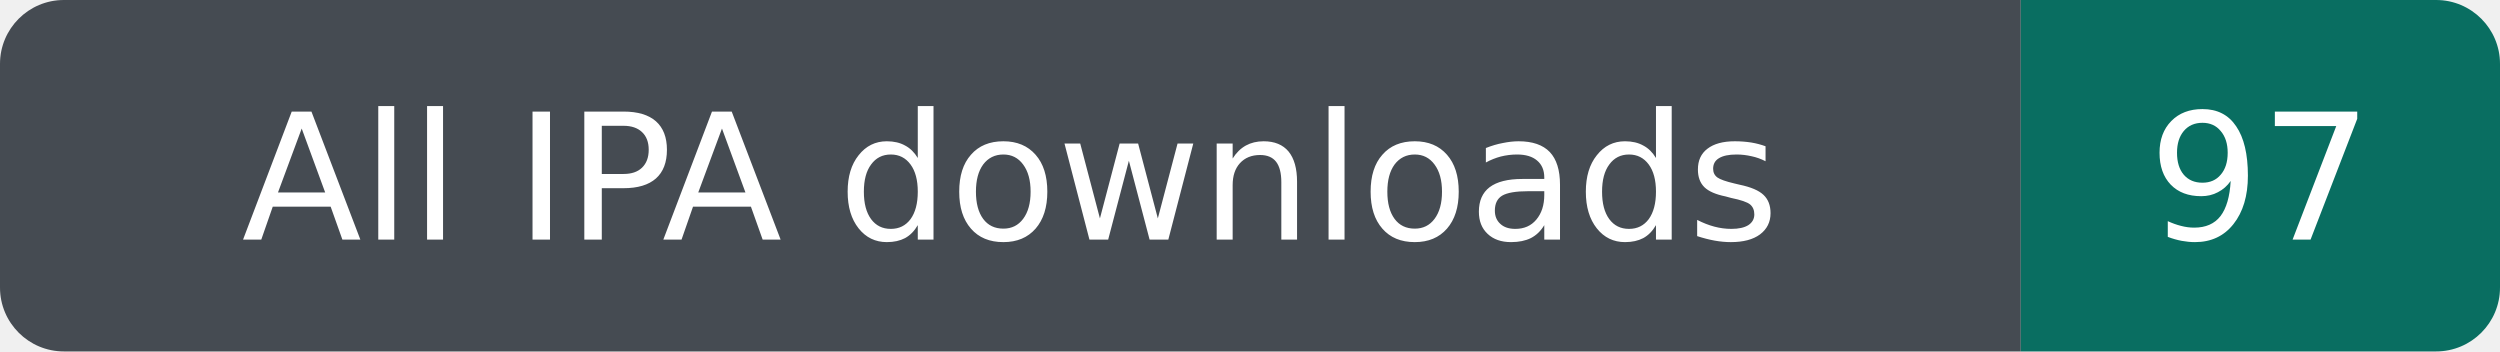
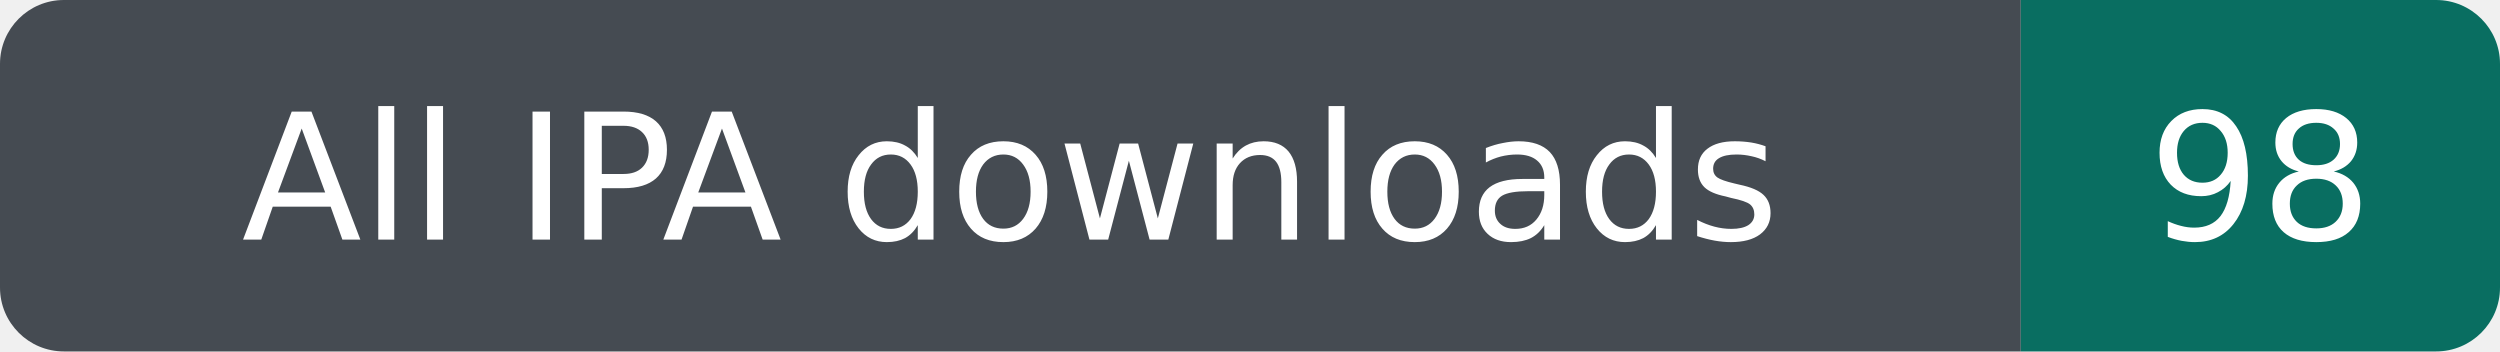
- <svg xmlns="http://www.w3.org/2000/svg" width="156.5" height="22" role="img" aria-label="All IPA downloads: 97. Collected 2026-11-01T13:35:37+00:00. Download requests, not installations.">
+ <svg xmlns="http://www.w3.org/2000/svg" width="156.5" height="22" role="img" aria-label="All IPA downloads: 98. Collected 2026-11-03T23:29:09+00:00. Download requests, not installations.">
  <clipPath id="round">
    <rect width="156.5" height="22" rx="4" />
  </clipPath>
  <g clip-path="url(#round)">
    <path fill="#454b52" d="M0 0h126.5v22H0z" />
    <path fill="#096e61" d="M126.5 0h30v22H126.5z" />
  </g>
  <g fill="#fff" text-anchor="middle" font-family="Verdana,DejaVu Sans,sans-serif" font-size="11">
    <text x="63.25" y="15">All IPA downloads</text>
-     <text x="141.5" y="15">97</text>
+     <text x="141.5" y="15">98</text>
  </g>
</svg>
